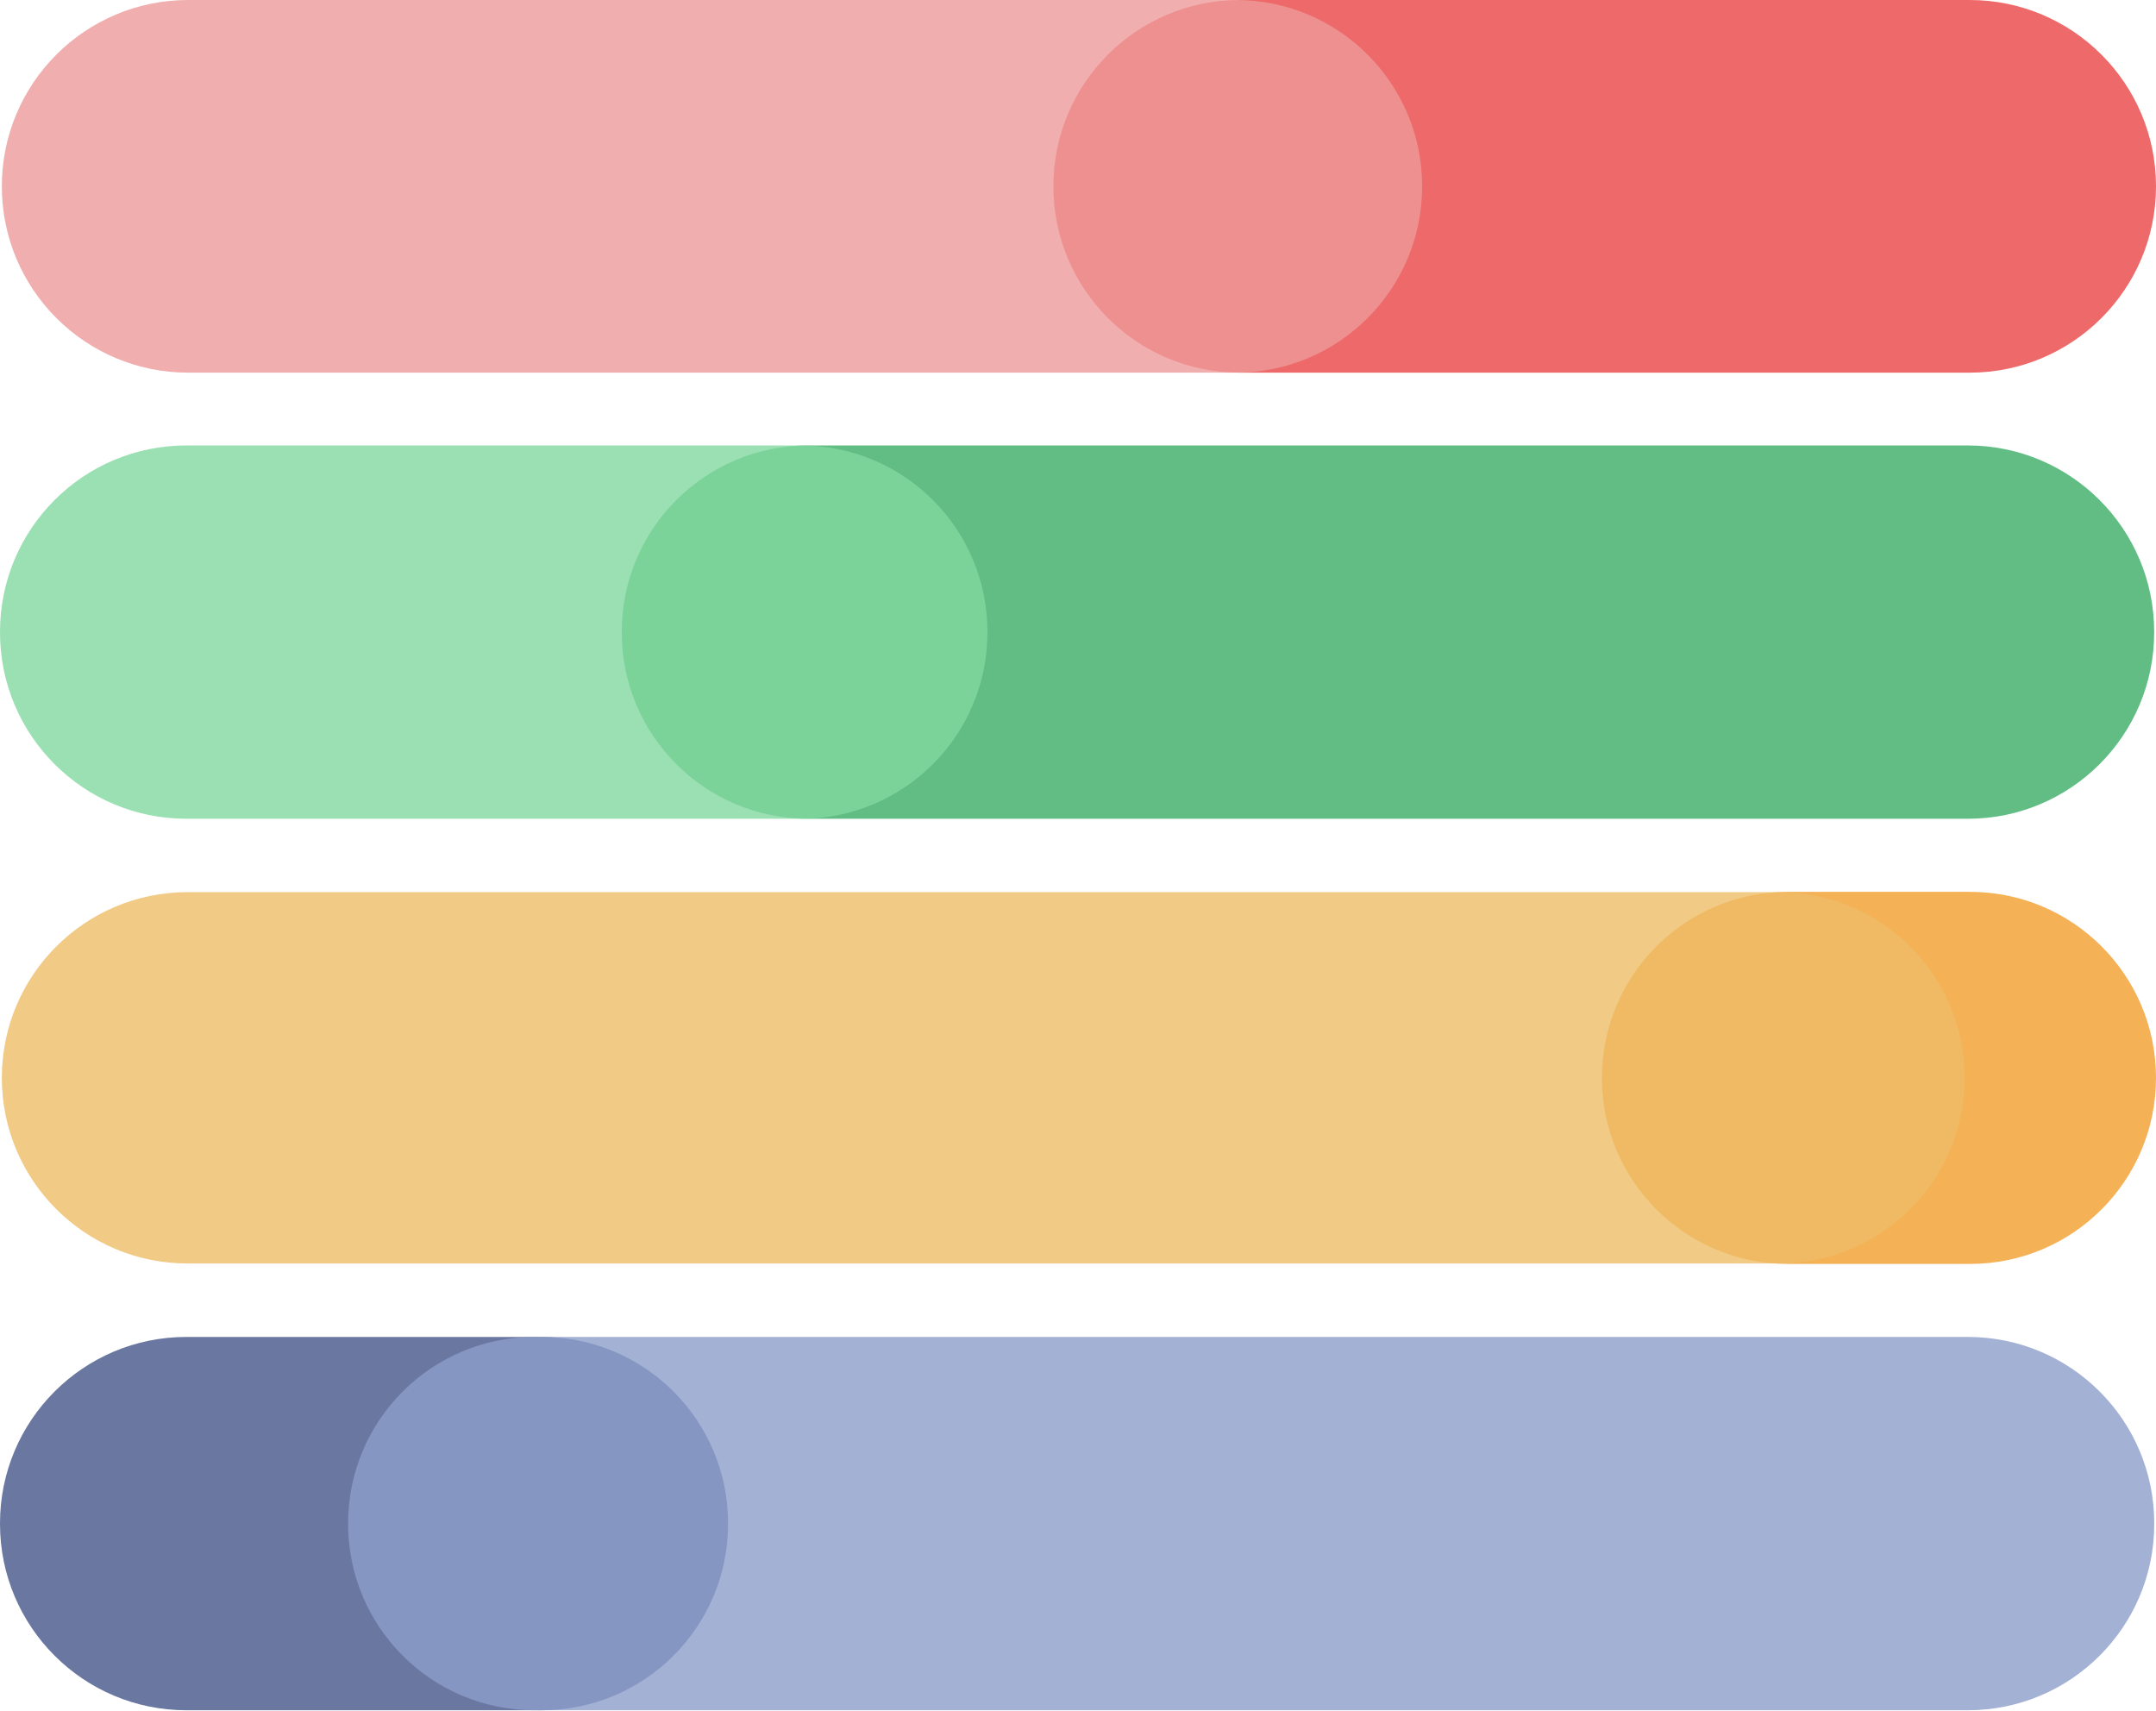
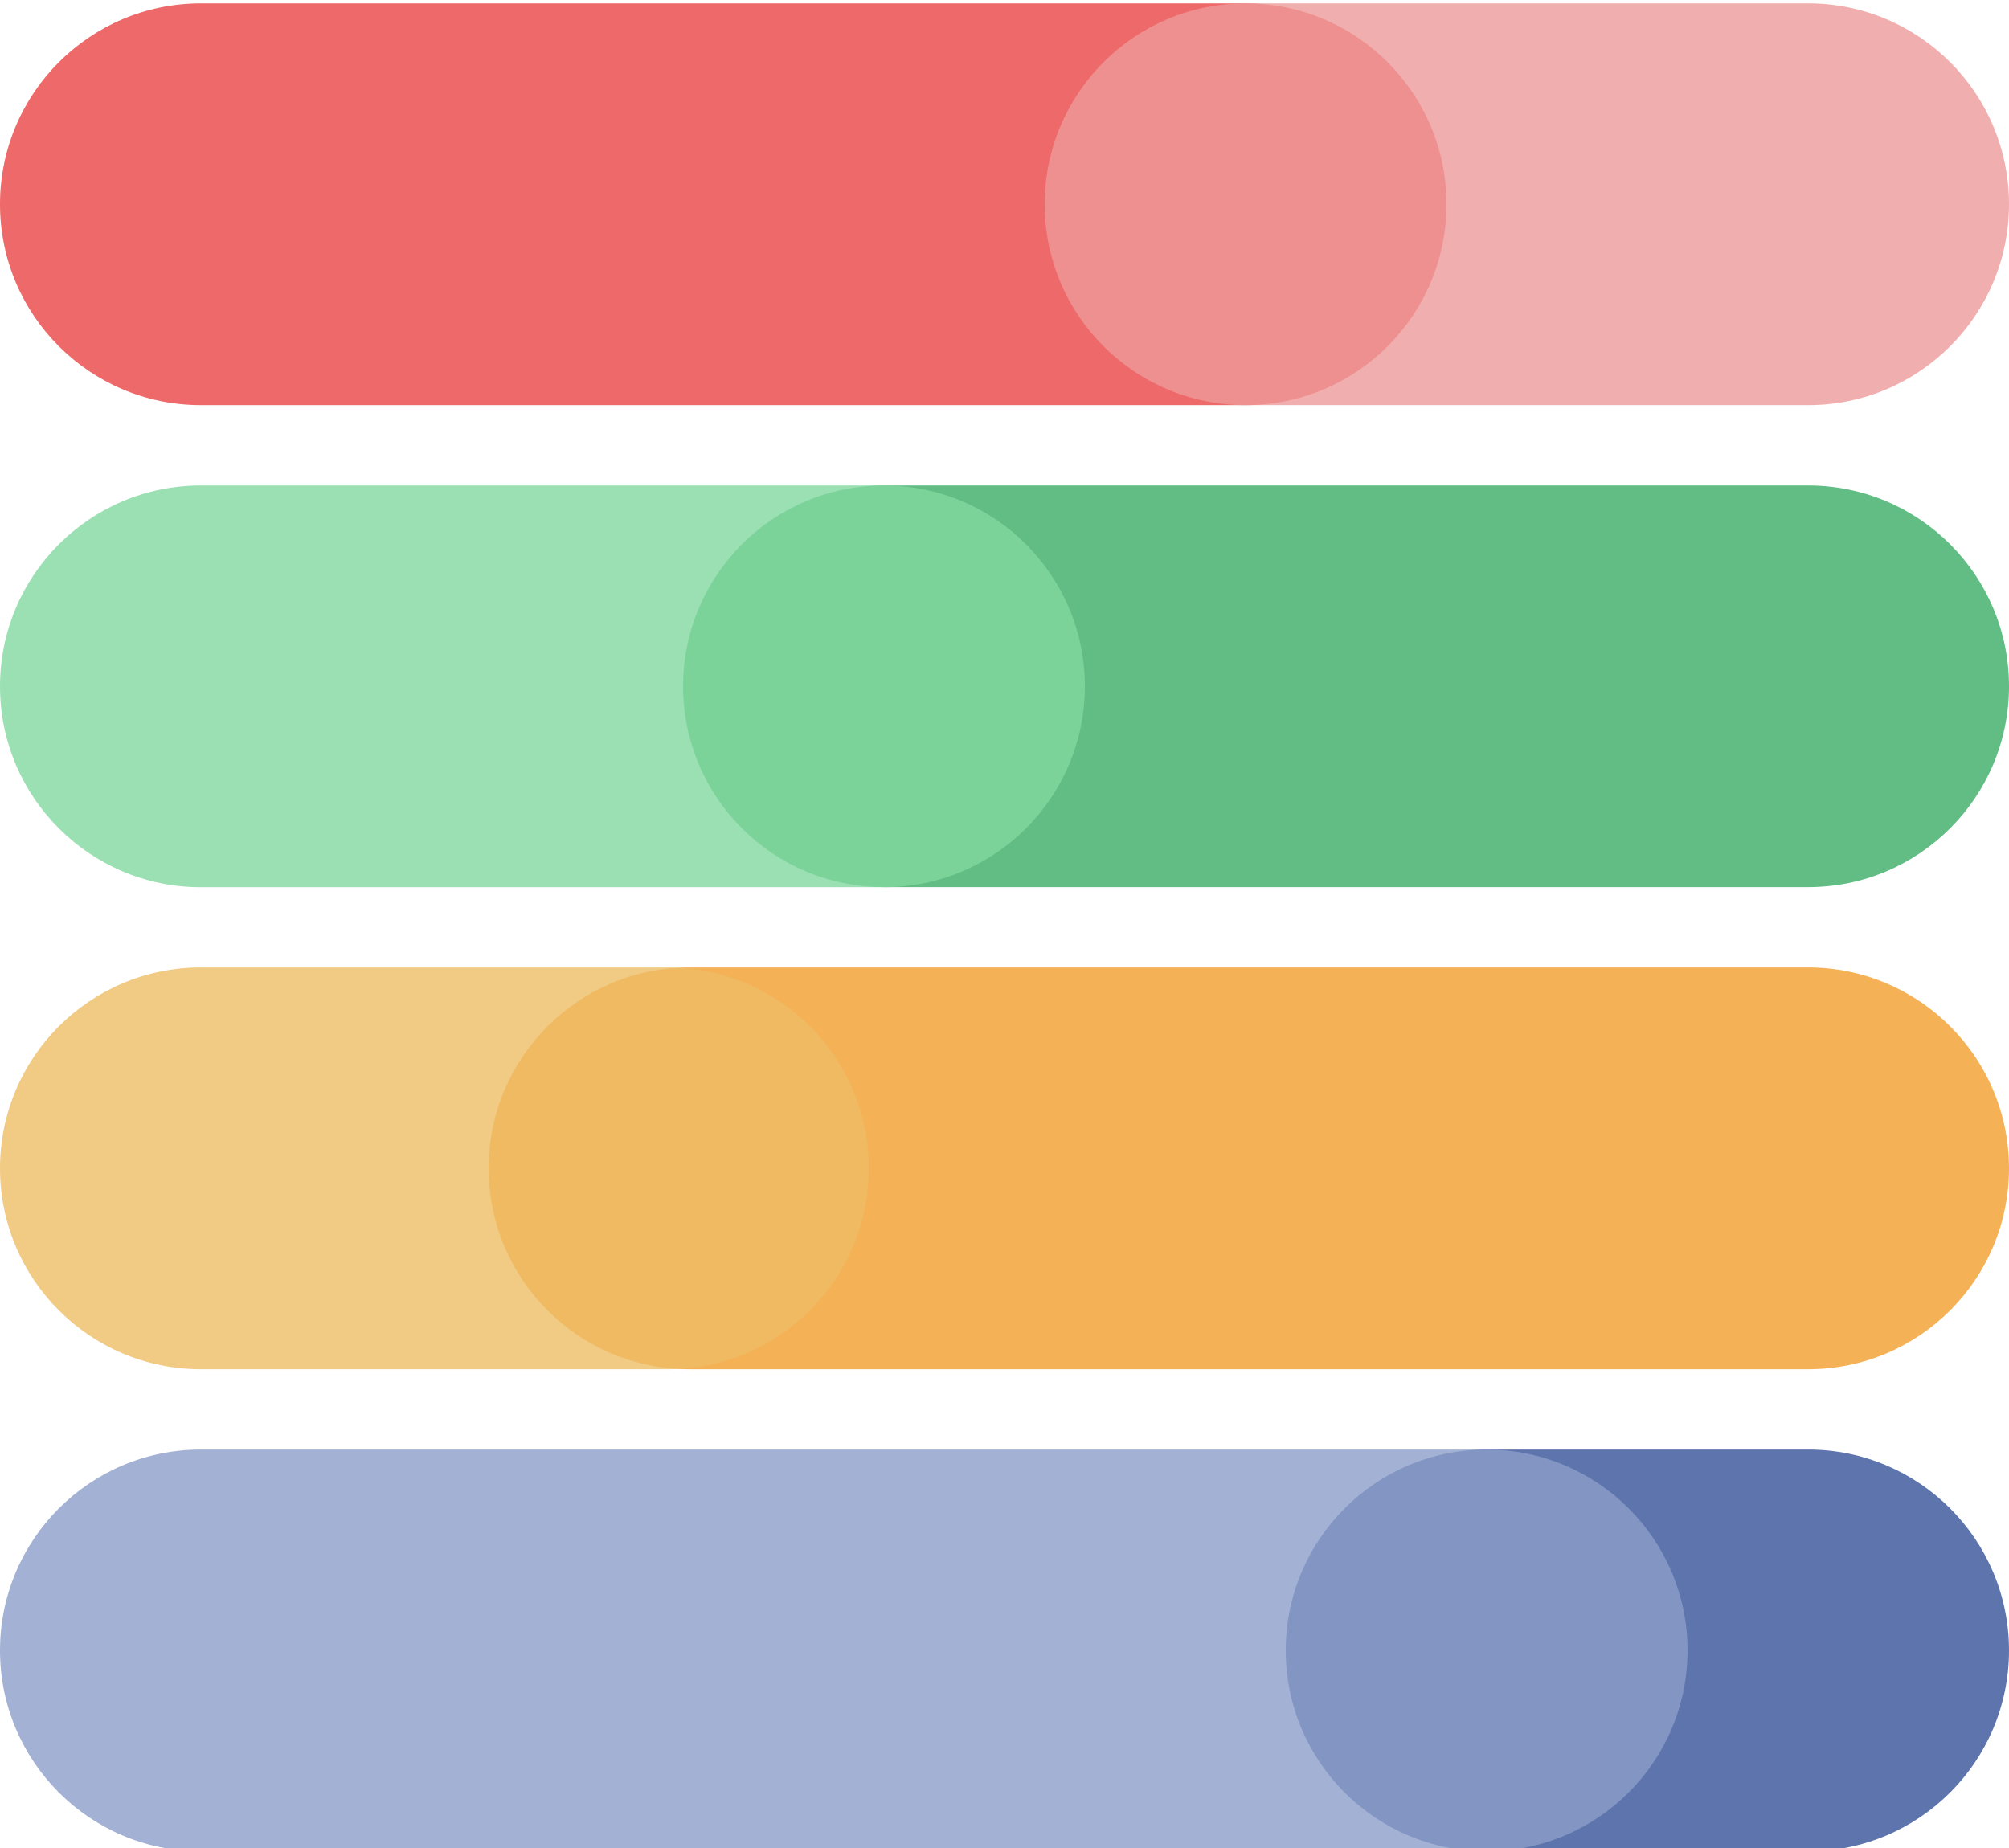
- <svg xmlns="http://www.w3.org/2000/svg" id="Layer_1" data-name="Layer 1" viewBox="0 0 295 234.01">
-   <defs>
-     <style>.cls-1{fill:#61bd84;}.cls-2{fill:#82d8a0;}.cls-2,.cls-4,.cls-6,.cls-8{opacity:0.8;}.cls-3{fill:#ee6969;}.cls-4{fill:#ed9a9a;}.cls-5{fill:#f4b156;}.cls-6{fill:#edbd66;}.cls-7{fill:#6a77a0;}.cls-8{fill:#8b9dc9;}</style>
-   </defs>
-   <rect class="cls-1" x="85.07" y="60.95" width="209.68" height="51.08" rx="25.5" />
-   <rect class="cls-2" y="60.95" width="135.11" height="51.08" rx="25.5" />
-   <rect class="cls-3" x="144.13" width="150.87" height="50.99" rx="25.5" />
-   <rect class="cls-4" x="0.25" width="194.34" height="50.99" rx="25.5" />
-   <rect class="cls-5" x="219.19" y="122.03" width="75.81" height="50.91" rx="25.45" />
-   <rect class="cls-6" x="0.25" y="122.07" width="268.57" height="50.81" rx="25.41" />
-   <rect class="cls-7" y="182.93" width="99.62" height="51.08" rx="25.5" />
-   <rect class="cls-8" x="47.63" y="182.93" width="247.13" height="51.08" rx="25.5" />
+ <svg xmlns="http://www.w3.org/2000/svg" viewBox="0 0 100% 100%" fill="none">
+   <g clip-path="url(#clip0_533_169)">
+     <rect y="0.042" width="18" height="5" rx="2.5" fill="#EE6969" />
+     <path d="M13 2.542C13 1.161 14.119 0.042 15.5 0.042H22.5C23.881 0.042 25 1.161 25 2.542V2.542C25 3.922 23.881 5.042 22.5 5.042H15.5C14.119 5.042 13 3.922 13 2.542V2.542Z" fill="#ED9A9A" fill-opacity="0.8" />
+     <path d="M8.5 8.541C8.5 7.161 9.619 6.042 11 6.042H22.5C23.881 6.042 25 7.161 25 8.541V8.541C25 9.922 23.881 11.041 22.5 11.041H11C9.619 11.041 8.5 9.922 8.5 8.541V8.541Z" fill="#61BD84" />
+     <rect y="6.042" width="13.5" height="5" rx="2.5" fill="#82D8A0" fill-opacity="0.8" />
+     <path d="M16 20.541C16 19.161 17.119 18.041 18.5 18.041H22.5C23.881 18.041 25 19.161 25 20.541V20.541C25 21.922 23.881 23.041 22.5 23.041H18.5C17.119 23.041 16 21.922 16 20.541V20.541Z" fill="#5D74AC" />
+     <rect y="18.041" width="21" height="5" rx="2.5" fill="#8B9DC9" fill-opacity="0.8" />
+     <path d="M6.081 14.541C6.081 13.161 7.2 12.041 8.581 12.041H22.5C23.881 12.041 25 13.161 25 14.541V14.541C25 15.922 23.881 17.041 22.5 17.041H8.581C7.2 17.041 6.081 15.922 6.081 14.541V14.541Z" fill="#F4B156" />
+     <rect y="12.041" width="10.811" height="5" rx="2.5" fill="#EDBD66" fill-opacity="0.8" />
+   </g>
</svg>
